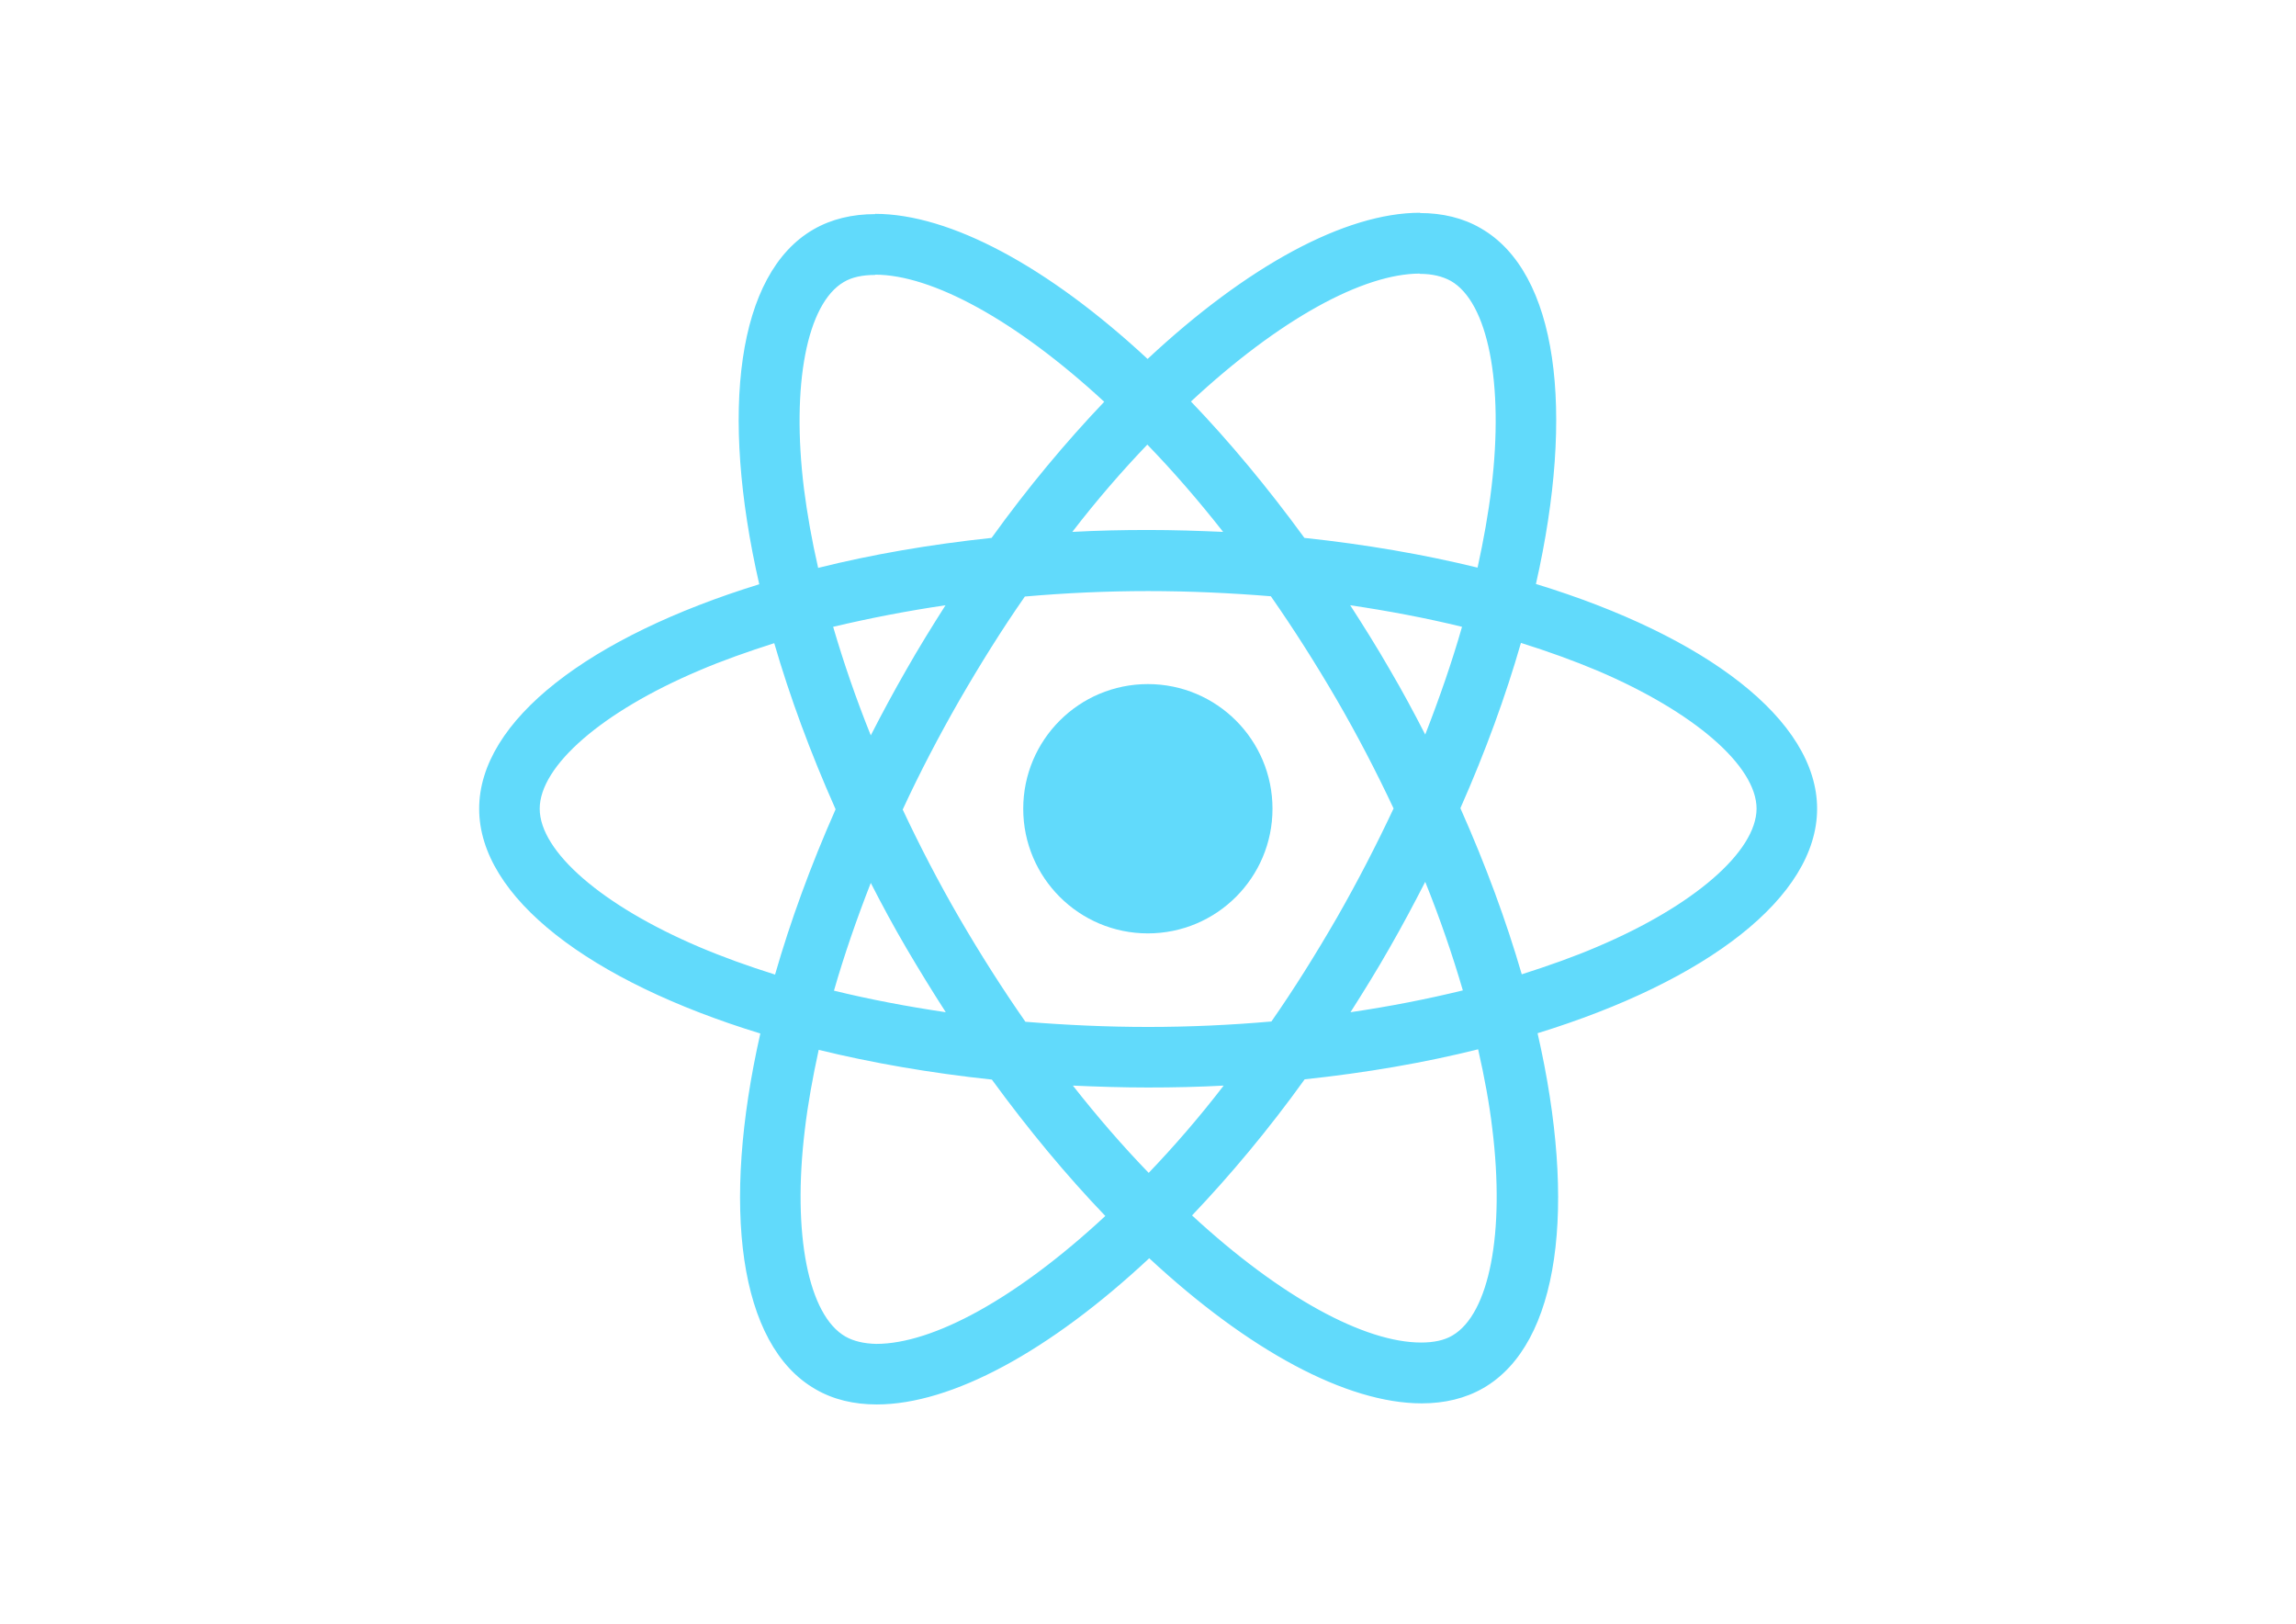
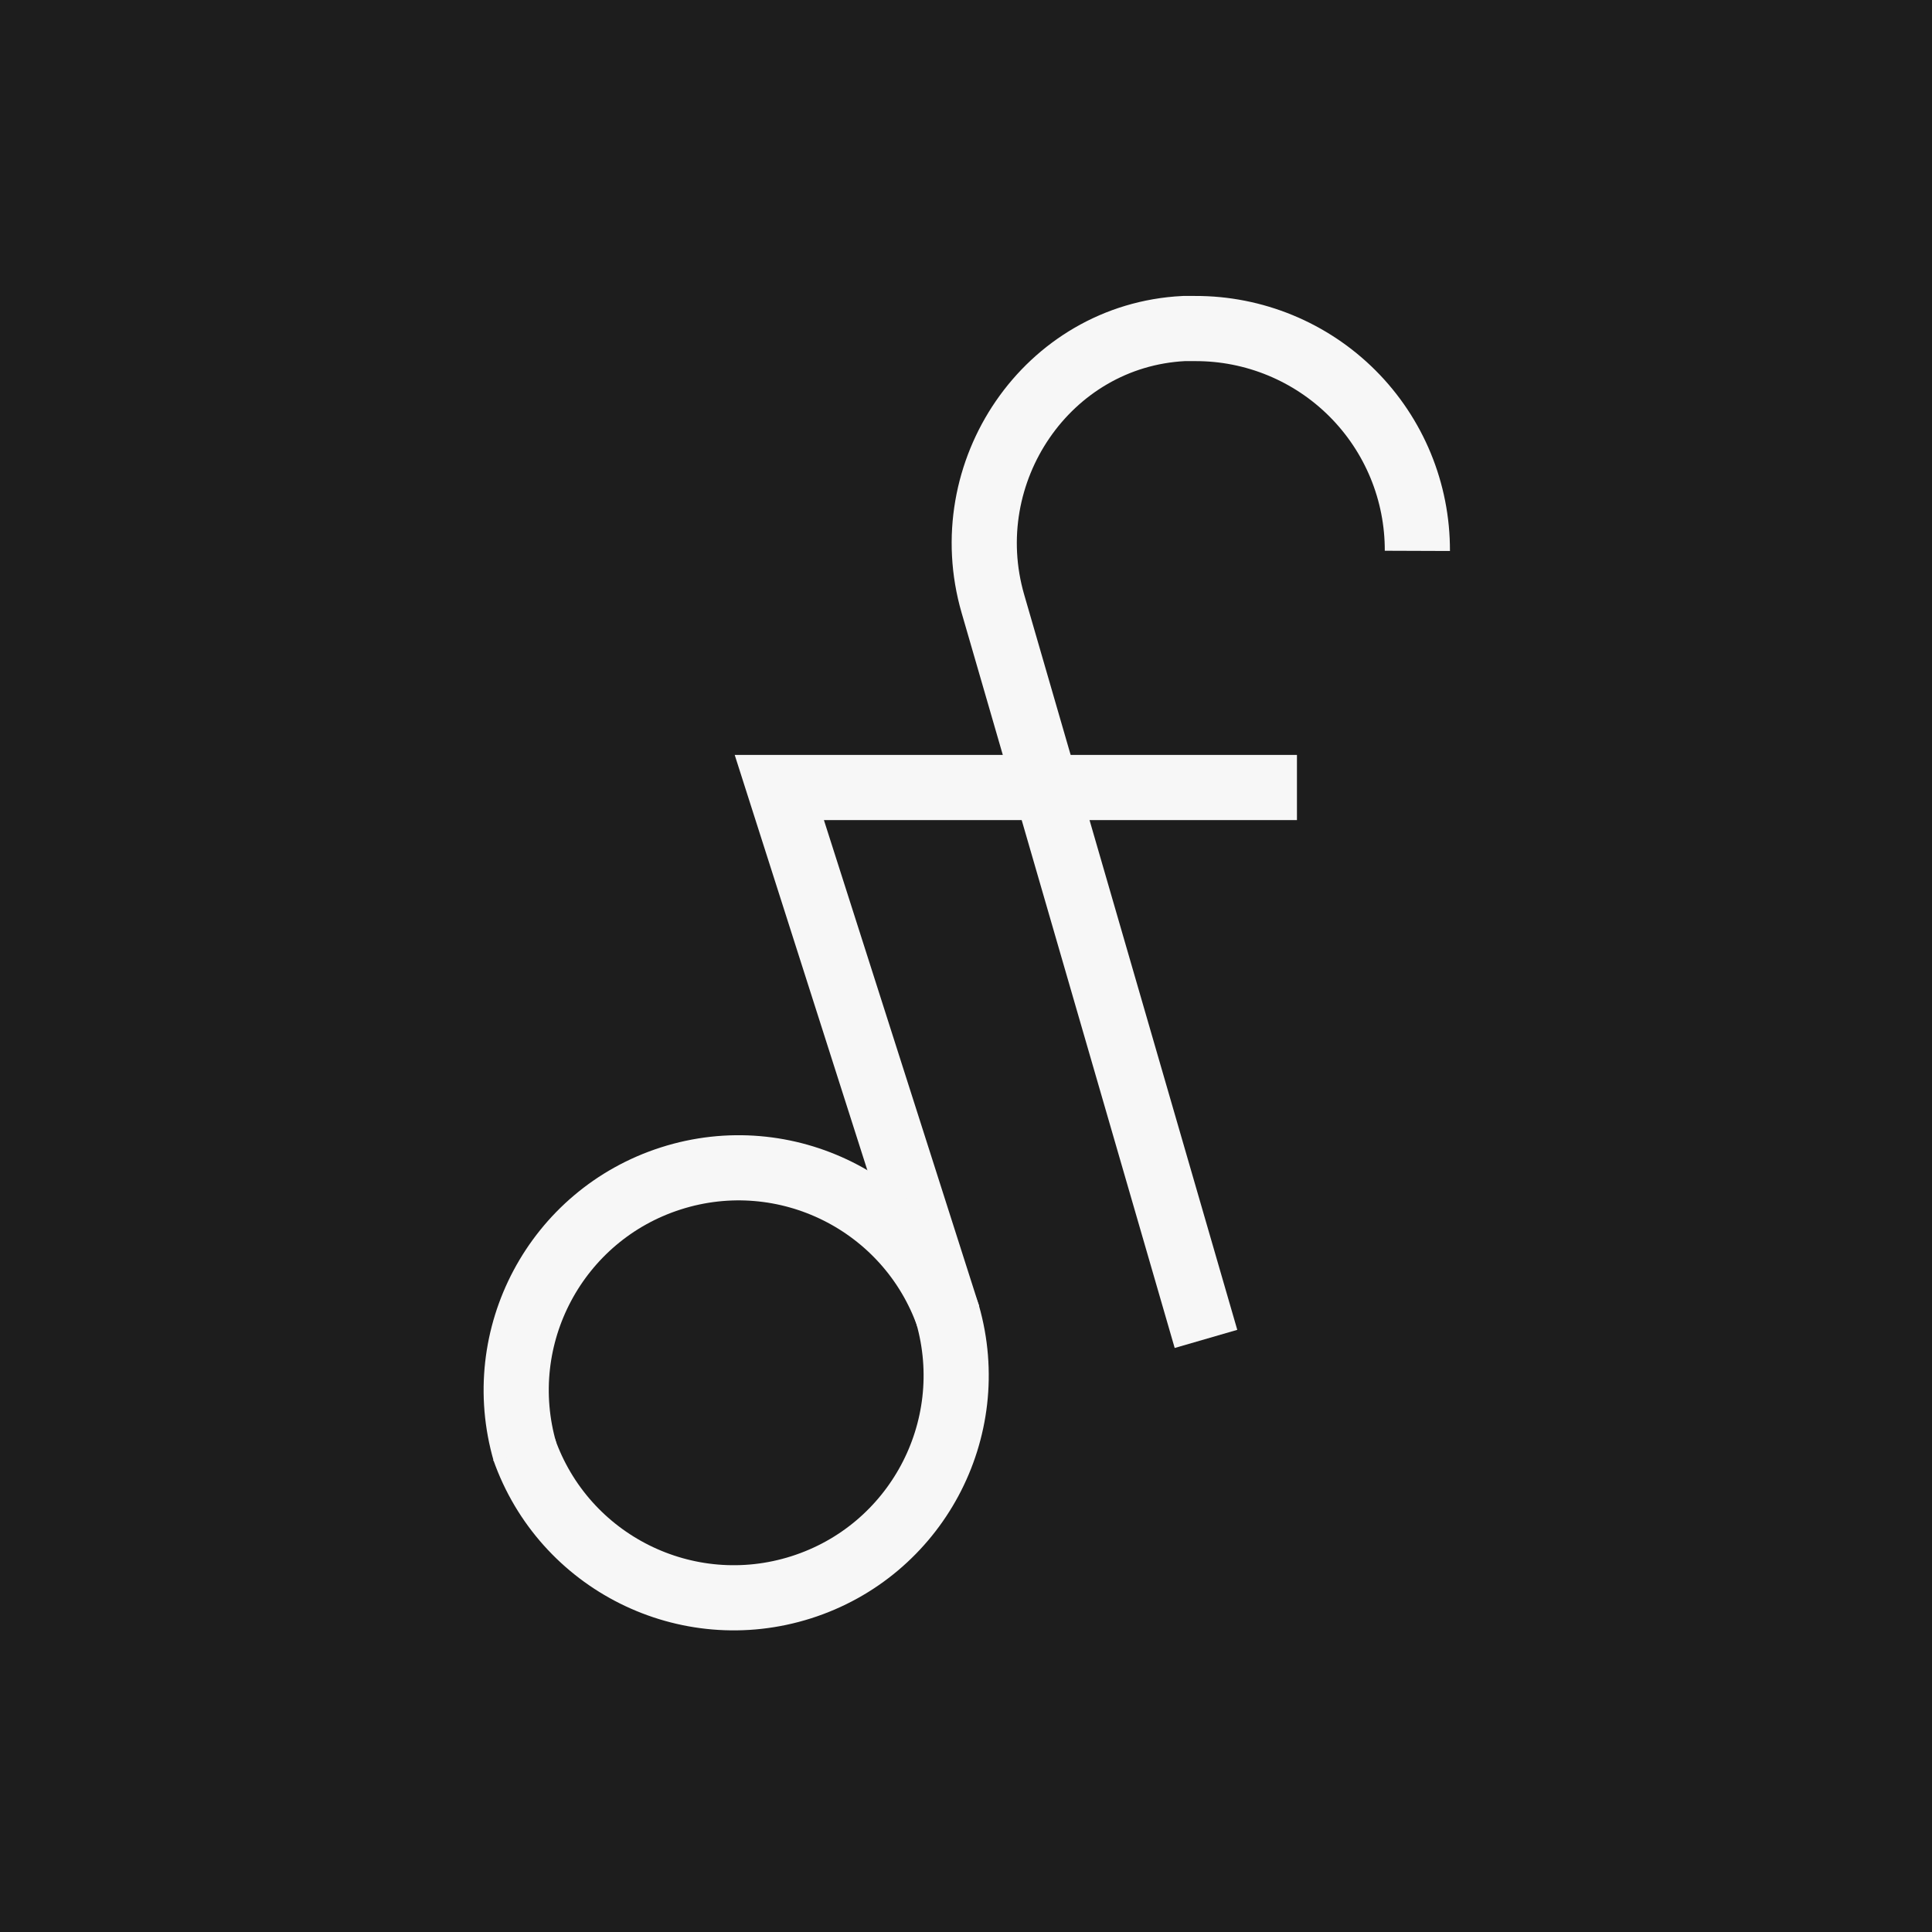
- <svg xmlns="http://www.w3.org/2000/svg" viewBox="0 0 841.9 595.3">
-   <g fill="#61DAFB">
-     <path d="M666.3 296.5c0-32.5-40.7-63.3-103.1-82.4 14.4-63.6 8-114.2-20.2-130.4-6.5-3.8-14.1-5.6-22.4-5.6v22.3c4.6 0 8.3.9 11.4 2.6 13.6 7.8 19.5 37.5 14.9 75.7-1.1 9.4-2.9 19.3-5.1 29.4-19.6-4.8-41-8.5-63.5-10.9-13.5-18.5-27.5-35.3-41.6-50 32.6-30.3 63.2-46.9 84-46.9V78c-27.5 0-63.5 19.6-99.9 53.6-36.4-33.8-72.4-53.2-99.9-53.2v22.3c20.7 0 51.4 16.5 84 46.6-14 14.7-28 31.4-41.3 49.9-22.6 2.4-44 6.1-63.6 11-2.3-10-4-19.7-5.2-29-4.7-38.2 1.1-67.9 14.6-75.8 3-1.8 6.9-2.6 11.5-2.6V78.5c-8.4 0-16 1.8-22.6 5.6-28.1 16.2-34.4 66.7-19.9 130.1-62.2 19.2-102.7 49.9-102.7 82.3 0 32.5 40.7 63.3 103.1 82.4-14.4 63.6-8 114.2 20.2 130.4 6.5 3.8 14.1 5.6 22.5 5.6 27.5 0 63.5-19.6 99.9-53.6 36.4 33.8 72.4 53.2 99.9 53.2 8.4 0 16-1.8 22.6-5.6 28.1-16.2 34.4-66.7 19.9-130.1 62-19.1 102.5-49.9 102.5-82.3zm-130.2-66.7c-3.7 12.9-8.3 26.2-13.5 39.5-4.1-8-8.4-16-13.1-24-4.6-8-9.5-15.8-14.4-23.4 14.2 2.1 27.9 4.7 41 7.9zm-45.8 106.5c-7.8 13.5-15.8 26.3-24.1 38.2-14.9 1.3-30 2-45.2 2-15.1 0-30.2-.7-45-1.9-8.3-11.9-16.4-24.6-24.2-38-7.6-13.1-14.5-26.4-20.8-39.8 6.2-13.4 13.2-26.8 20.7-39.9 7.8-13.5 15.8-26.3 24.1-38.2 14.9-1.3 30-2 45.2-2 15.1 0 30.2.7 45 1.9 8.3 11.9 16.4 24.6 24.2 38 7.6 13.1 14.5 26.4 20.8 39.8-6.3 13.4-13.2 26.8-20.7 39.9zm32.3-13c5.4 13.4 10 26.8 13.8 39.8-13.1 3.2-26.9 5.9-41.2 8 4.9-7.7 9.8-15.6 14.4-23.7 4.6-8 8.9-16.1 13-24.1zM421.2 430c-9.3-9.6-18.6-20.3-27.8-32 9 .4 18.2.7 27.5.7 9.4 0 18.7-.2 27.8-.7-9 11.7-18.3 22.4-27.5 32zm-74.4-58.9c-14.2-2.1-27.9-4.7-41-7.9 3.7-12.9 8.3-26.2 13.5-39.5 4.1 8 8.4 16 13.1 24 4.7 8 9.5 15.8 14.4 23.4zM420.7 163c9.3 9.6 18.6 20.3 27.8 32-9-.4-18.2-.7-27.5-.7-9.4 0-18.7.2-27.8.7 9-11.7 18.3-22.4 27.5-32zm-74 58.9c-4.9 7.7-9.8 15.6-14.4 23.7-4.6 8-8.9 16-13 24-5.4-13.4-10-26.8-13.8-39.8 13.1-3.1 26.9-5.8 41.2-7.9zm-90.5 125.2c-35.4-15.1-58.3-34.9-58.3-50.6 0-15.7 22.9-35.6 58.3-50.6 8.6-3.7 18-7 27.7-10.1 5.7 19.6 13.2 40 22.5 60.9-9.2 20.8-16.6 41.1-22.2 60.6-9.9-3.1-19.3-6.5-28-10.2zM310 490c-13.6-7.8-19.5-37.5-14.9-75.7 1.1-9.4 2.9-19.3 5.1-29.4 19.6 4.8 41 8.5 63.5 10.9 13.5 18.5 27.5 35.3 41.6 50-32.6 30.3-63.2 46.9-84 46.9-4.5-.1-8.3-1-11.3-2.7zm237.2-76.2c4.7 38.2-1.1 67.9-14.6 75.8-3 1.8-6.9 2.6-11.5 2.6-20.7 0-51.4-16.5-84-46.6 14-14.7 28-31.4 41.3-49.9 22.6-2.4 44-6.1 63.6-11 2.3 10.1 4.1 19.8 5.2 29.1zm38.5-66.7c-8.6 3.7-18 7-27.7 10.1-5.7-19.6-13.2-40-22.5-60.9 9.2-20.8 16.6-41.1 22.2-60.6 9.9 3.1 19.3 6.5 28.1 10.2 35.4 15.1 58.3 34.9 58.3 50.6-.1 15.7-23 35.6-58.4 50.6zM320.8 78.4z" />
-     <circle cx="420.9" cy="296.5" r="45.7" />
-     <path d="M520.5 78.1z" />
+ <svg xmlns="http://www.w3.org/2000/svg" viewBox="0 0 148.25 148.25">
+   <defs>
+     <style>
+       .cls-1 {
+         fill: #1d1d1d;
+       }
+ 
+       .cls-2 {
+         fill: none;
+         stroke: #f7f7f7;
+         stroke-miterlimit: 10;
+         stroke-width: 5px;
+       }
+     </style>
+   </defs>
+   <g>
+     <rect class="cls-1" width="148.25" height="148.25" />
+     <g>
+       <path class="cls-2" d="M151.6,146.89,135.25,90.48c-2.93-10.1,4.16-20.59,14.65-21.12l.86,0a17,17,0,0,1,17.06,17.06" transform="translate(-59.06 -44.15)" />
+       <path class="cls-2" d="M99.27,155.34A17.06,17.06,0,0,0,131.77,145l-12.91-40.42h39.72" transform="translate(-59.06 -44.15)" />
+       <path class="cls-2" d="M99.35,155.58a17.06,17.06,0,0,1,32.49-10.38" transform="translate(-59.06 -44.15)" />
+     </g>
  </g>
</svg>
